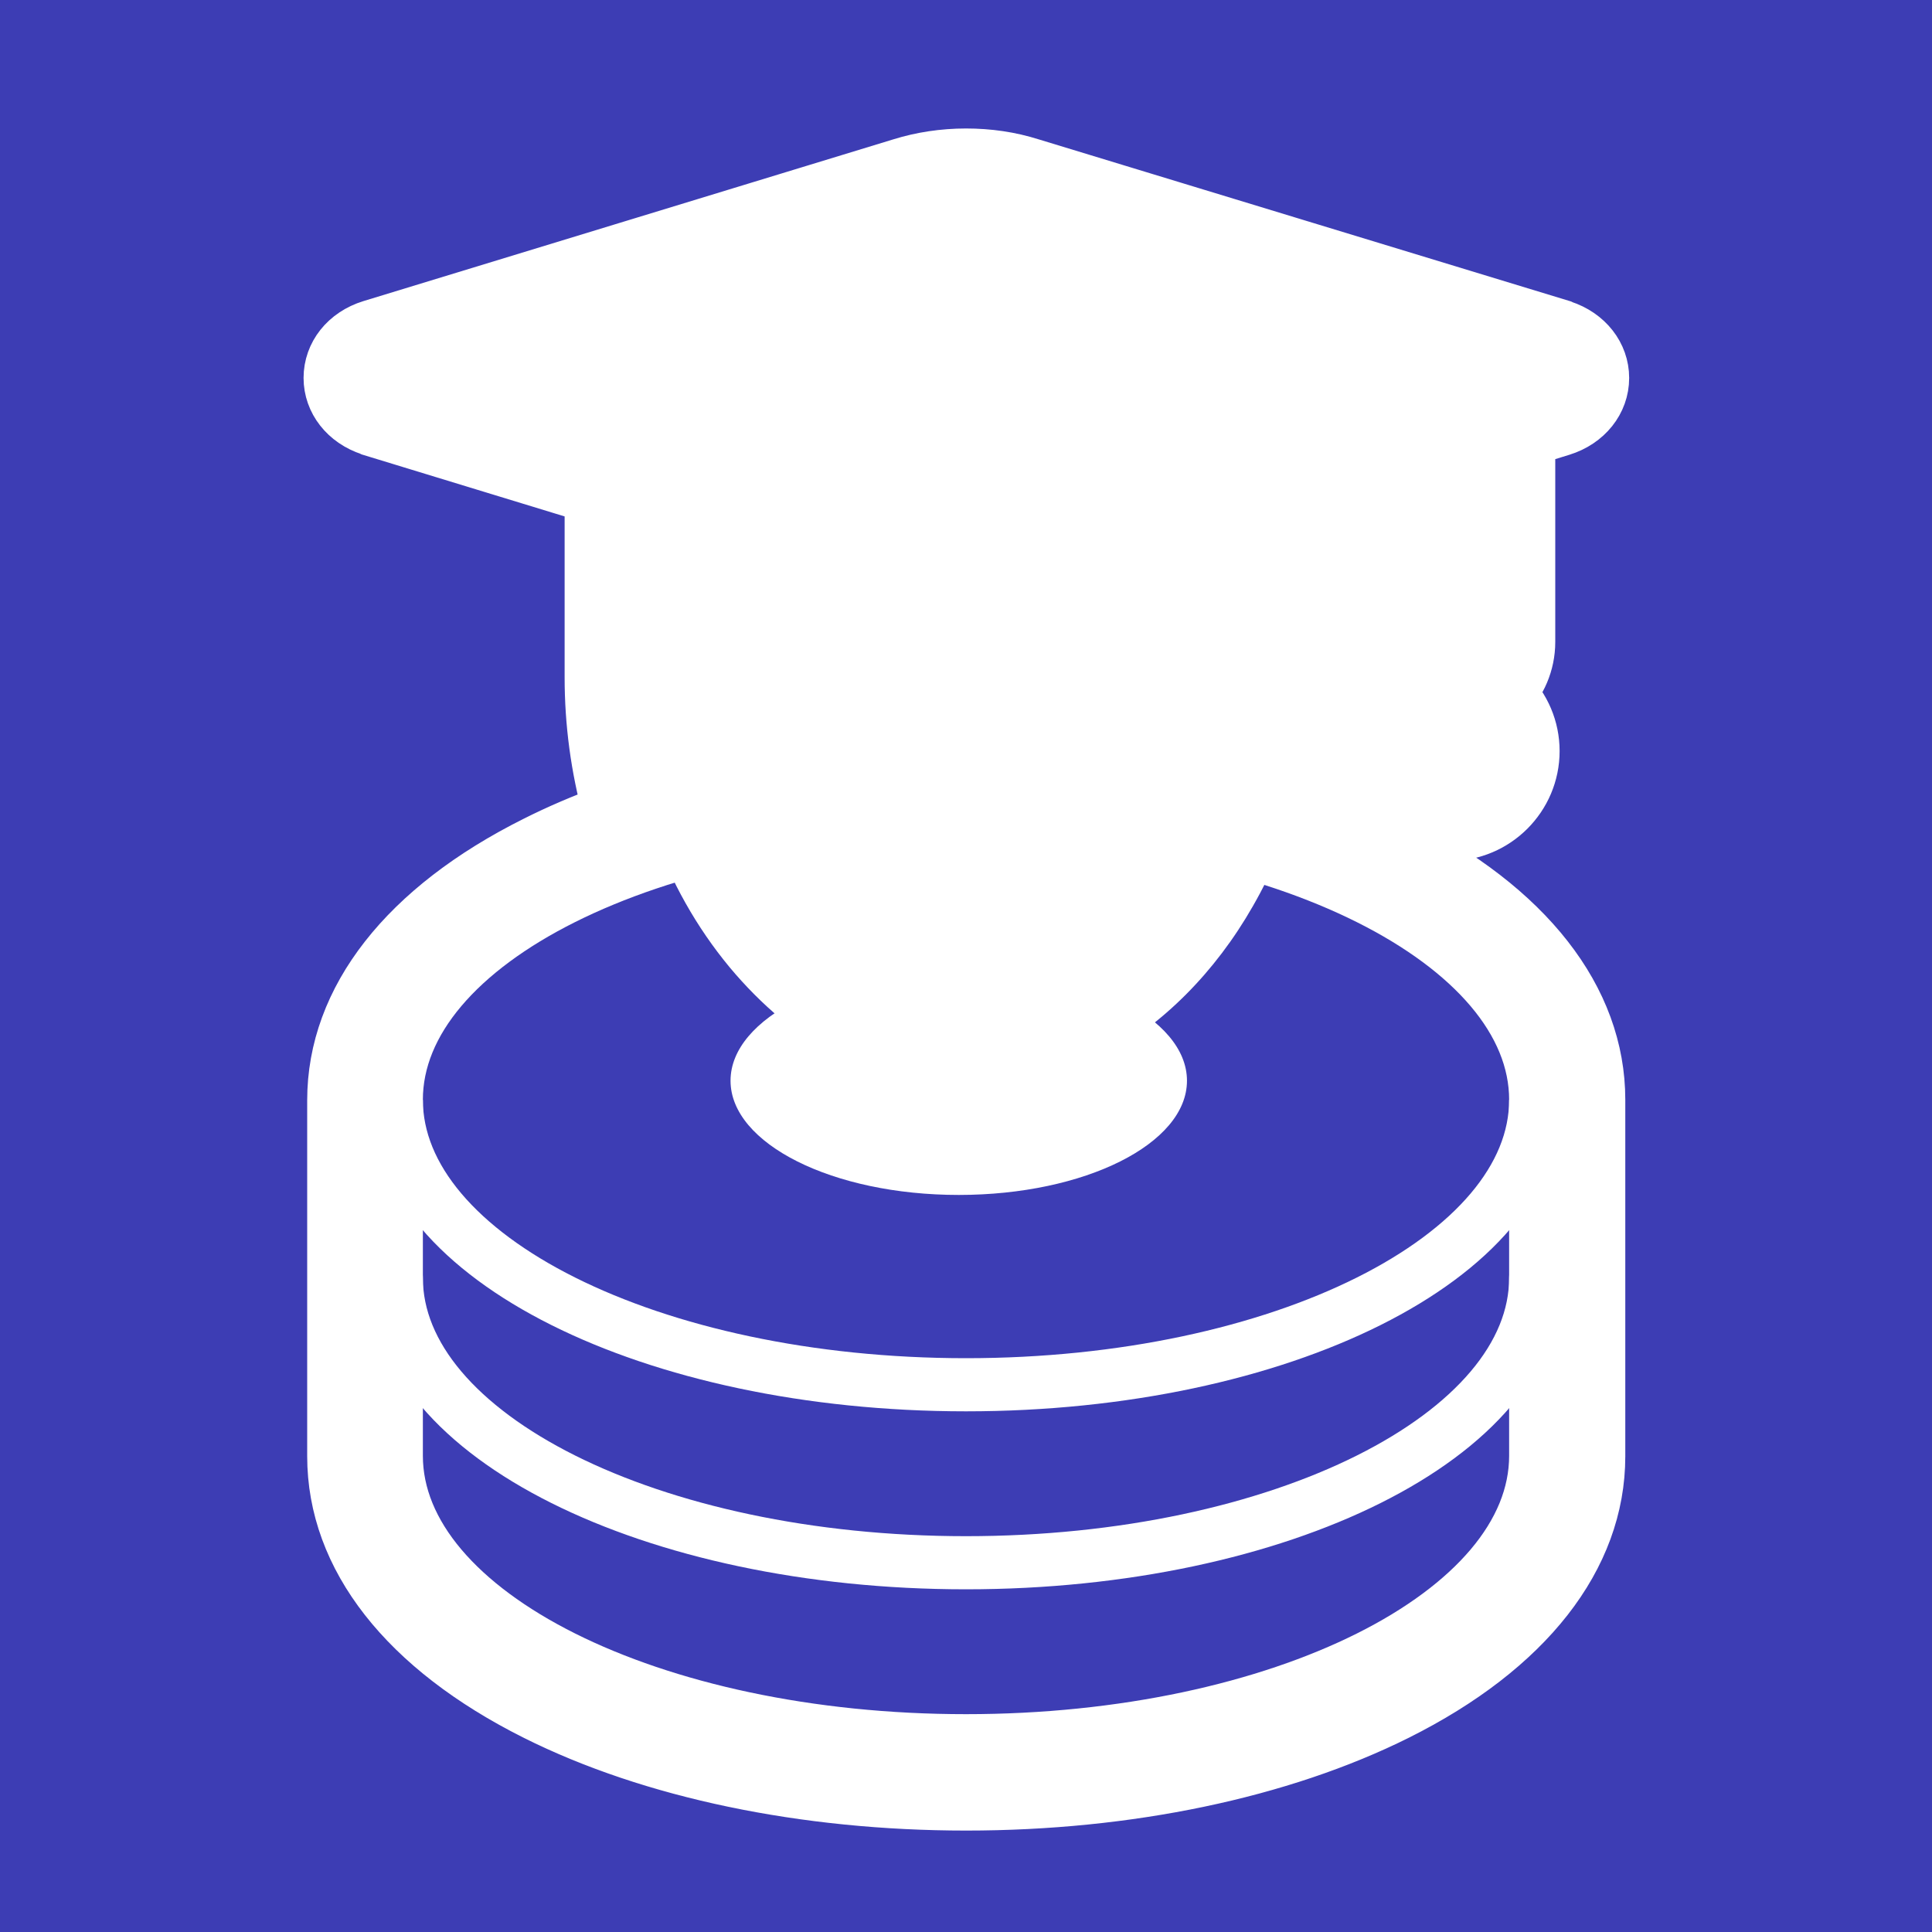
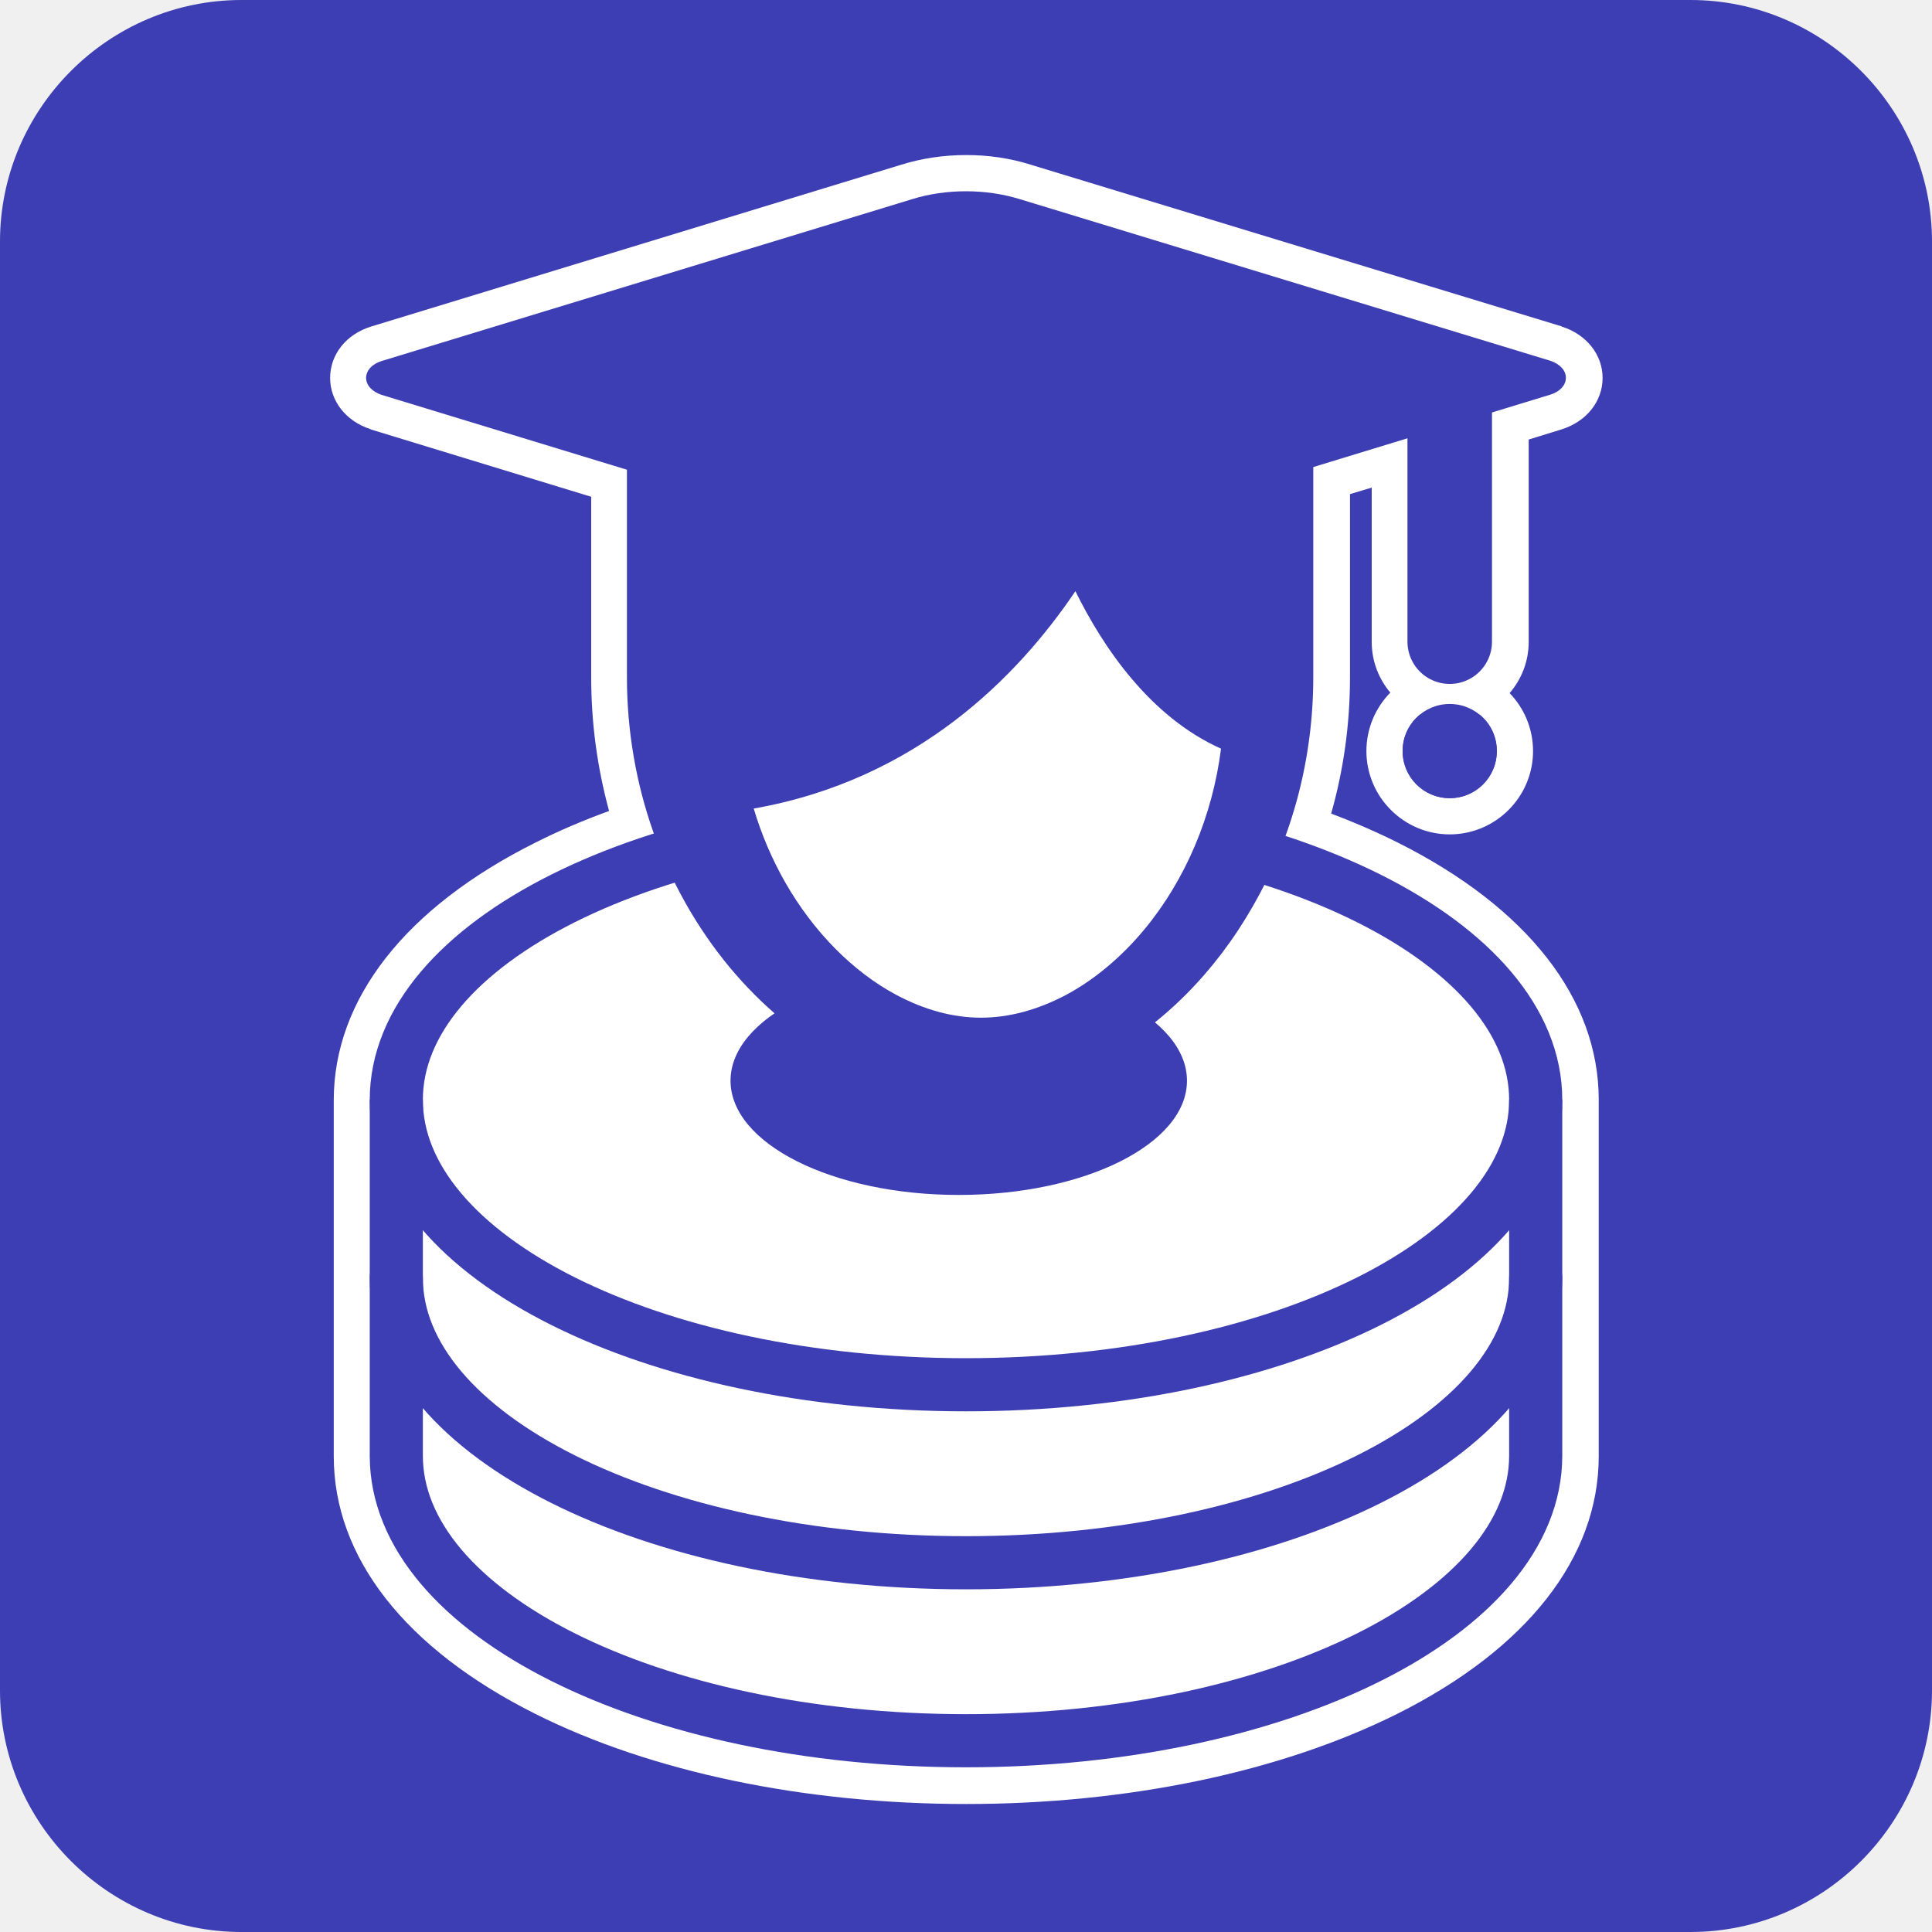
<svg xmlns="http://www.w3.org/2000/svg" version="1.1" x="0px" y="0px" viewBox="0 0 800 800" style="enable-background:new 0 0 800 800;" xml:space="preserve">
  <style type="text/css">
- 	.st0{fill:none;stroke:#FFFFFF;stroke-width:22;}
- 	.st1{fill:none;stroke:#FFFFFF;stroke-width:22;stroke-linecap:round;}
- 	.st2{fill:#FFFFFF;}
- 	.st3{fill:none;stroke:#FFFFFF;stroke-width:35;stroke-linecap:round;stroke-linejoin:round;stroke-miterlimit:10;}
+ 	.st0{fill:#3D3DB4;}
+ 	.st1{fill:#FFFFFF;}
+ 	.st2{fill:none;stroke:#3D3DB4;stroke-width:22;}
+ 	.st3{fill:none;stroke:#3D3DB4;stroke-width:22;stroke-linecap:round;}
+ 	.st4{fill:none;stroke:#3D3DB4;stroke-width:35;stroke-linecap:round;stroke-linejoin:round;stroke-miterlimit:10;}
</style>
-   <rect width="800" height="800" fill="#3D3DB4" />
-   <g id="Outline">
-     <g>
-       <g>
-         <path class="st0" d="M400,79.2c7.7,0,15.3,1.1,22.4,3.3L642,149.4c3.9,1.3,6.4,4,6.4,7c0,3.1-2.5,5.8-6.4,7l-24.2,7.4v94.9     c0,9.7-7.8,17.5-17.5,17.5c-9.7,0-17.5-7.8-17.5-17.5v-84.2l-39,11.9v87c0,22.6-3.9,44.9-11.5,65.7c14,4.6,27.3,10,39.4,16.1     c48.5,24.3,75.2,57.4,75.2,93.2v147.4c0,35.9-26.7,69-75.2,93.3c-46.1,23.1-107.1,35.8-171.7,35.8S274.3,719.1,228.3,696     c-48.5-24.3-75.2-57.4-75.2-93.3V455.4c0-35.9,26.7-69,75.2-93.3c13-6.5,27.3-12.2,42.5-17c-7.3-20.5-11.1-42.4-11.1-64.7v-85.9     l-101.6-31c-3.9-1.3-6.4-4-6.4-7c0-3.1,2.5-5.8,6.4-7l219.6-67C384.6,80.3,392.3,79.2,400,79.2 M400,64.2c-9.3,0-18.5,1.4-26.8,4     l-219.5,67c-10.4,3.2-17,11.6-17,21.3c0,9.5,6.5,17.9,16.7,21.2l0.2,0.1l0.2,0.1l91,27.8v74.8c0,18.8,2.5,37.3,7.4,55.3     c-10.7,3.9-21,8.3-30.5,13.1c-53.8,26.9-83.5,64.8-83.5,106.7v147.4c0,41.9,29.6,79.7,83.5,106.7     c48.1,24.1,111.5,37.3,178.4,37.3c67,0,130.3-13.3,178.4-37.3c53.8-26.9,83.5-64.8,83.5-106.7V455.4c0-41.8-29.6-79.7-83.4-106.6     c-8.6-4.3-17.8-8.3-27.4-11.9c5.2-18.3,7.8-37.2,7.8-56.4v-75.9l9-2.7v63.9c0,17.9,14.6,32.5,32.5,32.5s32.5-14.6,32.5-32.5     v-83.8l13.6-4.2c10.3-3.2,17-11.6,17-21.3c0-9.5-6.5-17.9-16.7-21.2l-0.2-0.1l-0.2-0.1L426.8,68.2     C418.3,65.5,409.3,64.2,400,64.2L400,64.2z" />
-       </g>
-       <g>
-         <path class="st0" d="M600.3,291.5c10.8,0,19.5,8.7,19.5,19.5c0,10.8-8.7,19.5-19.5,19.5s-19.5-8.7-19.5-19.5     C580.8,300.2,589.5,291.5,600.3,291.5 M600.3,276.5c-19,0-34.5,15.5-34.5,34.5s15.5,34.5,34.5,34.5s34.5-15.5,34.5-34.5     S619.3,276.5,600.3,276.5L600.3,276.5z" />
-       </g>
-     </g>
+   <g id="Layer_2">
+     <path class="st0" d="M700,800H100C45,800,0,755,0,700V100C0,45,45,0,100,0h600c55,0,100,45,100,100v600C800,755,755,800,700,800z" />
  </g>
-   <g id="Logo">
-     <path class="st0" d="M164.1,455.4v147.4c0,65.1,105.6,118,235.9,118s235.9-52.9,235.9-118V455.4" />
-     <path class="st1" d="M635.9,529.1c0,65.1-105.6,118-235.9,118s-235.9-52.9-235.9-118" />
-     <path class="st0" d="M635.9,455.4c0,65.1-105.6,118-235.9,118s-235.9-52.9-235.9-118s105.6-118,235.9-118S635.9,390.4,635.9,455.4z" />
-     <path class="st2" d="M491.5,447.5c0,26.1-42.3,47.3-94.5,47.3s-94.5-21.2-94.5-47.3c0-26.1,42.3-47.3,94.5-47.3   S491.5,421.4,491.5,447.5z" />
-     <line class="st3" x1="600.3" y1="170.6" x2="600.3" y2="265.7" />
-     <circle class="st2" cx="600.3" cy="311" r="19.5" />
-     <path class="st2" d="M642,163.4c3.9-1.2,6.4-3.9,6.4-7c0-3-2.5-5.7-6.4-7L422.4,82.5c-7.1-2.2-14.7-3.3-22.4-3.3   s-15.4,1.1-22.4,3.3l-219.6,67c-3.9,1.2-6.4,3.9-6.4,7c0,3,2.5,5.7,6.4,7l101.6,31v85.9c0,44.4,15.1,87,42.5,120.1   c13.2,15.8,28.3,28.5,45,37.4c17.8,9.5,36.1,14.3,54.6,14.3s36.9-4.8,54.6-14.3c25.1-13.5,46.8-35.2,62.5-62.7   c16.4-28.5,25-61.3,25-94.8v-87L642,163.4z" />
-     <path class="st2" d="M406.2,421.4c-11.6,0-23.3-3.2-35-9.4c-18-9.6-34.4-26.2-46.1-46.7c-5.4-9.5-9.8-19.7-13-30.5   c67.7-11.9,109.5-54.9,133.2-90c11.4,23.1,30.8,52,60.3,65.2c-3.5,27.8-14.7,54.3-31.7,74.8c-9.6,11.6-20.9,21-32.7,27.3   C429.5,418.2,417.8,421.4,406.2,421.4z" />
+   <g id="Layer_1">
+     <path class="st1" d="M578.6,348.8c-8.6-4.3-17.8-8.3-27.4-11.9c5.2-18.3,7.8-37.2,7.8-56.4v-75.9l9-2.7v63.9c0,8,2.9,15.3,7.7,21   c-6.1,6.2-9.9,14.8-9.9,24.2c0,19,15.5,34.5,34.5,34.5s34.5-15.5,34.5-34.5c0-9.3-3.7-17.8-9.7-24c4.9-5.7,7.9-13.1,7.9-21.2V182   l13.6-4.2c10.3-3.2,17-11.6,17-21.3c0-9.5-6.5-17.9-16.7-21.2l-0.2-0.1l-0.2-0.1L426.8,68.2c-8.5-2.7-17.5-4-26.8-4   s-18.5,1.4-26.8,4l-219.5,67c-10.4,3.2-17,11.6-17,21.3c0,9.5,6.5,17.9,16.7,21.2l0.2,0.1l0.2,0.1l91,27.8v74.8   c0,18.8,2.5,37.3,7.4,55.3c-10.7,3.9-21,8.3-30.5,13.1c-53.8,26.9-83.5,64.8-83.5,106.7V603c0,41.9,29.6,79.7,83.5,106.7   c48.1,24.1,111.5,37.3,178.4,37.3c67,0,130.3-13.3,178.4-37.3C632.3,682.8,662,644.9,662,603V455.4   C662,413.6,632.4,375.7,578.6,348.8z M600.3,330.5c-10.8,0-19.5-8.7-19.5-19.5c0-6.2,2.8-11.6,7.3-15.2c3.8,1.6,8,2.5,12.4,2.5   c4.3,0,8.4-0.9,12.2-2.4c4.4,3.6,7.1,9,7.1,15.1C619.8,321.8,611.1,330.5,600.3,330.5z" />
+     <path class="st2" d="M164.1,455.4v147.4c0,65.1,105.6,118,235.9,118s235.9-52.9,235.9-118V455.4" />
+     <path class="st3" d="M635.9,529.1c0,65.1-105.6,118-235.9,118s-235.9-52.9-235.9-118" />
+     <path class="st2" d="M635.9,455.4c0,65.1-105.6,118-235.9,118s-235.9-52.9-235.9-118s105.6-118,235.9-118S635.9,390.4,635.9,455.4z   " />
+     <path class="st0" d="M491.5,447.5c0,26.1-42.3,47.3-94.5,47.3s-94.5-21.2-94.5-47.3c0-26.1,42.3-47.3,94.5-47.3   S491.5,421.4,491.5,447.5z" />
+     <line class="st4" x1="600.3" y1="170.6" x2="600.3" y2="265.7" />
+     <circle class="st0" cx="600.3" cy="311" r="19.5" />
+     <path class="st0" d="M642,163.4c3.9-1.2,6.4-3.9,6.4-7c0-3-2.5-5.7-6.4-7L422.4,82.5c-7.1-2.2-14.7-3.3-22.4-3.3   s-15.4,1.1-22.4,3.3l-219.6,67c-3.9,1.2-6.4,3.9-6.4,7c0,3,2.5,5.7,6.4,7l101.6,31v85.9c0,44.4,15.1,87,42.5,120.1   c13.2,15.8,28.3,28.5,45,37.4c17.8,9.5,36.1,14.3,54.6,14.3s36.9-4.8,54.6-14.3c25.1-13.5,46.8-35.2,62.5-62.7   c16.4-28.5,25-61.3,25-94.8v-87L642,163.4z" />
+     <path class="st1" d="M406.2,421.4c-11.6,0-23.3-3.2-35-9.4c-18-9.6-34.4-26.2-46.1-46.7c-5.4-9.5-9.8-19.7-13-30.5   c67.7-11.9,109.5-54.9,133.2-90c11.4,23.1,30.8,52,60.3,65.2c-3.5,27.8-14.7,54.3-31.7,74.8c-9.6,11.6-20.9,21-32.7,27.3   C429.5,418.2,417.8,421.4,406.2,421.4z" />
  </g>
</svg>
